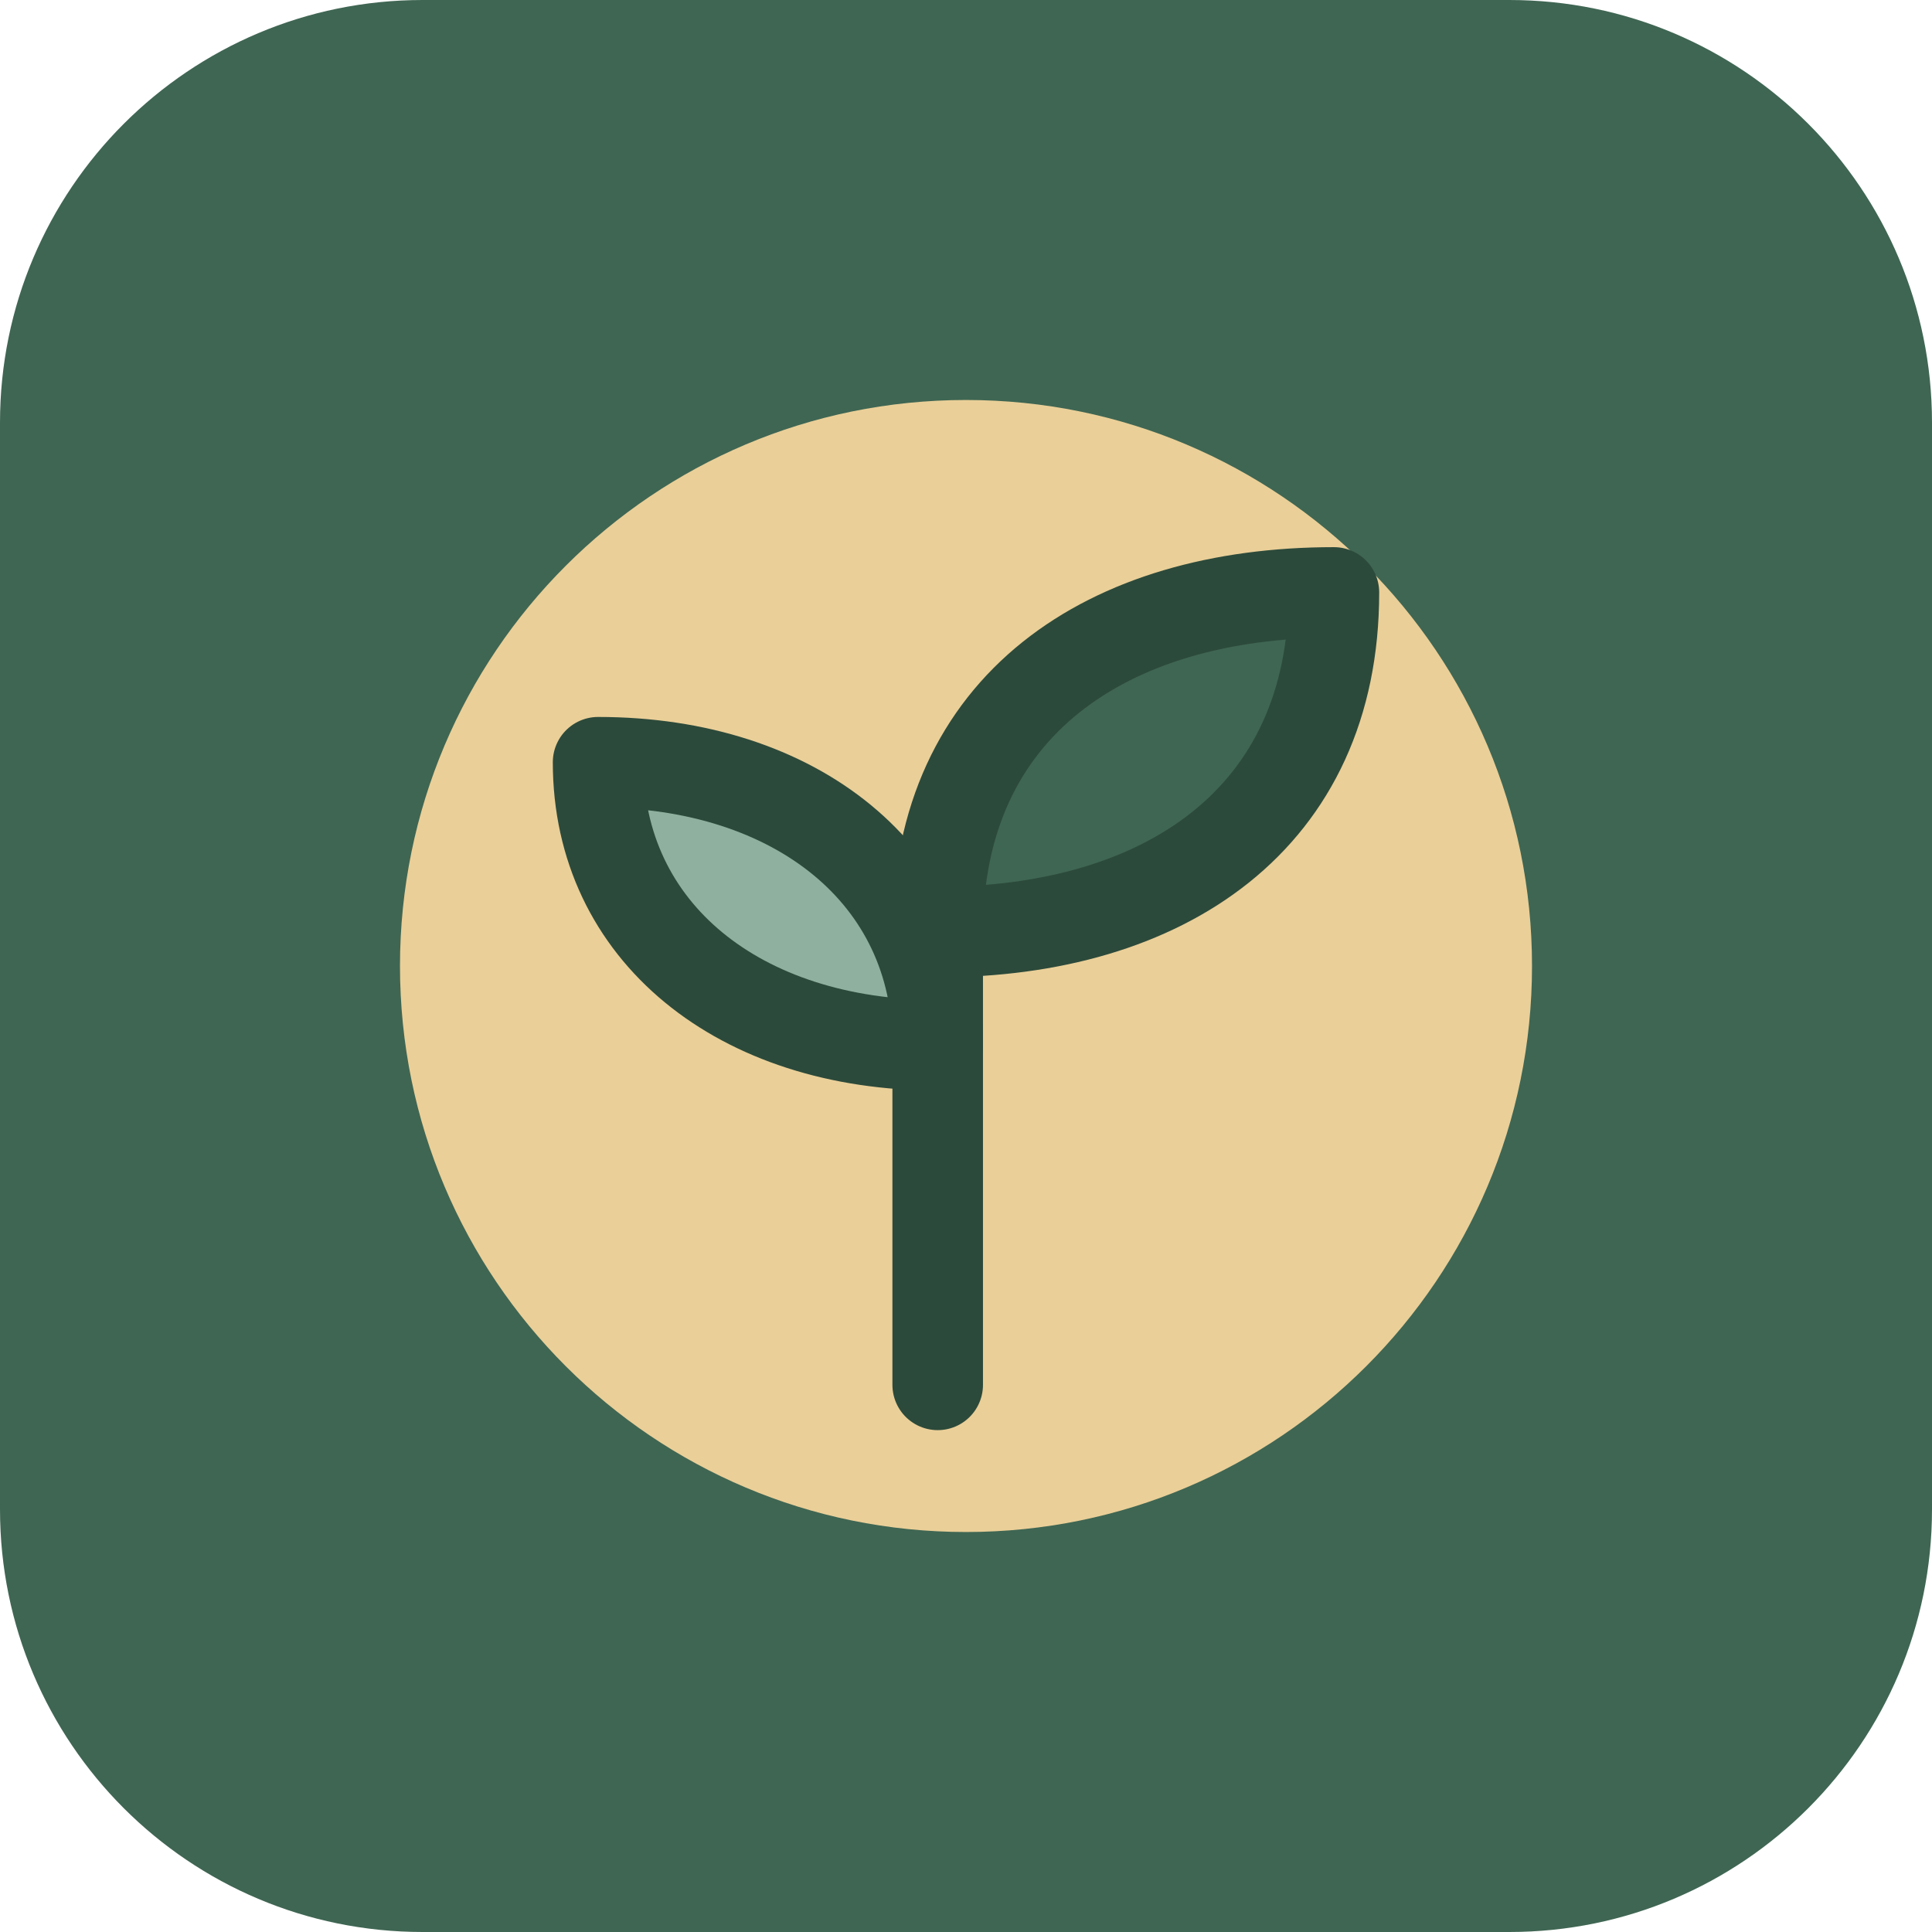
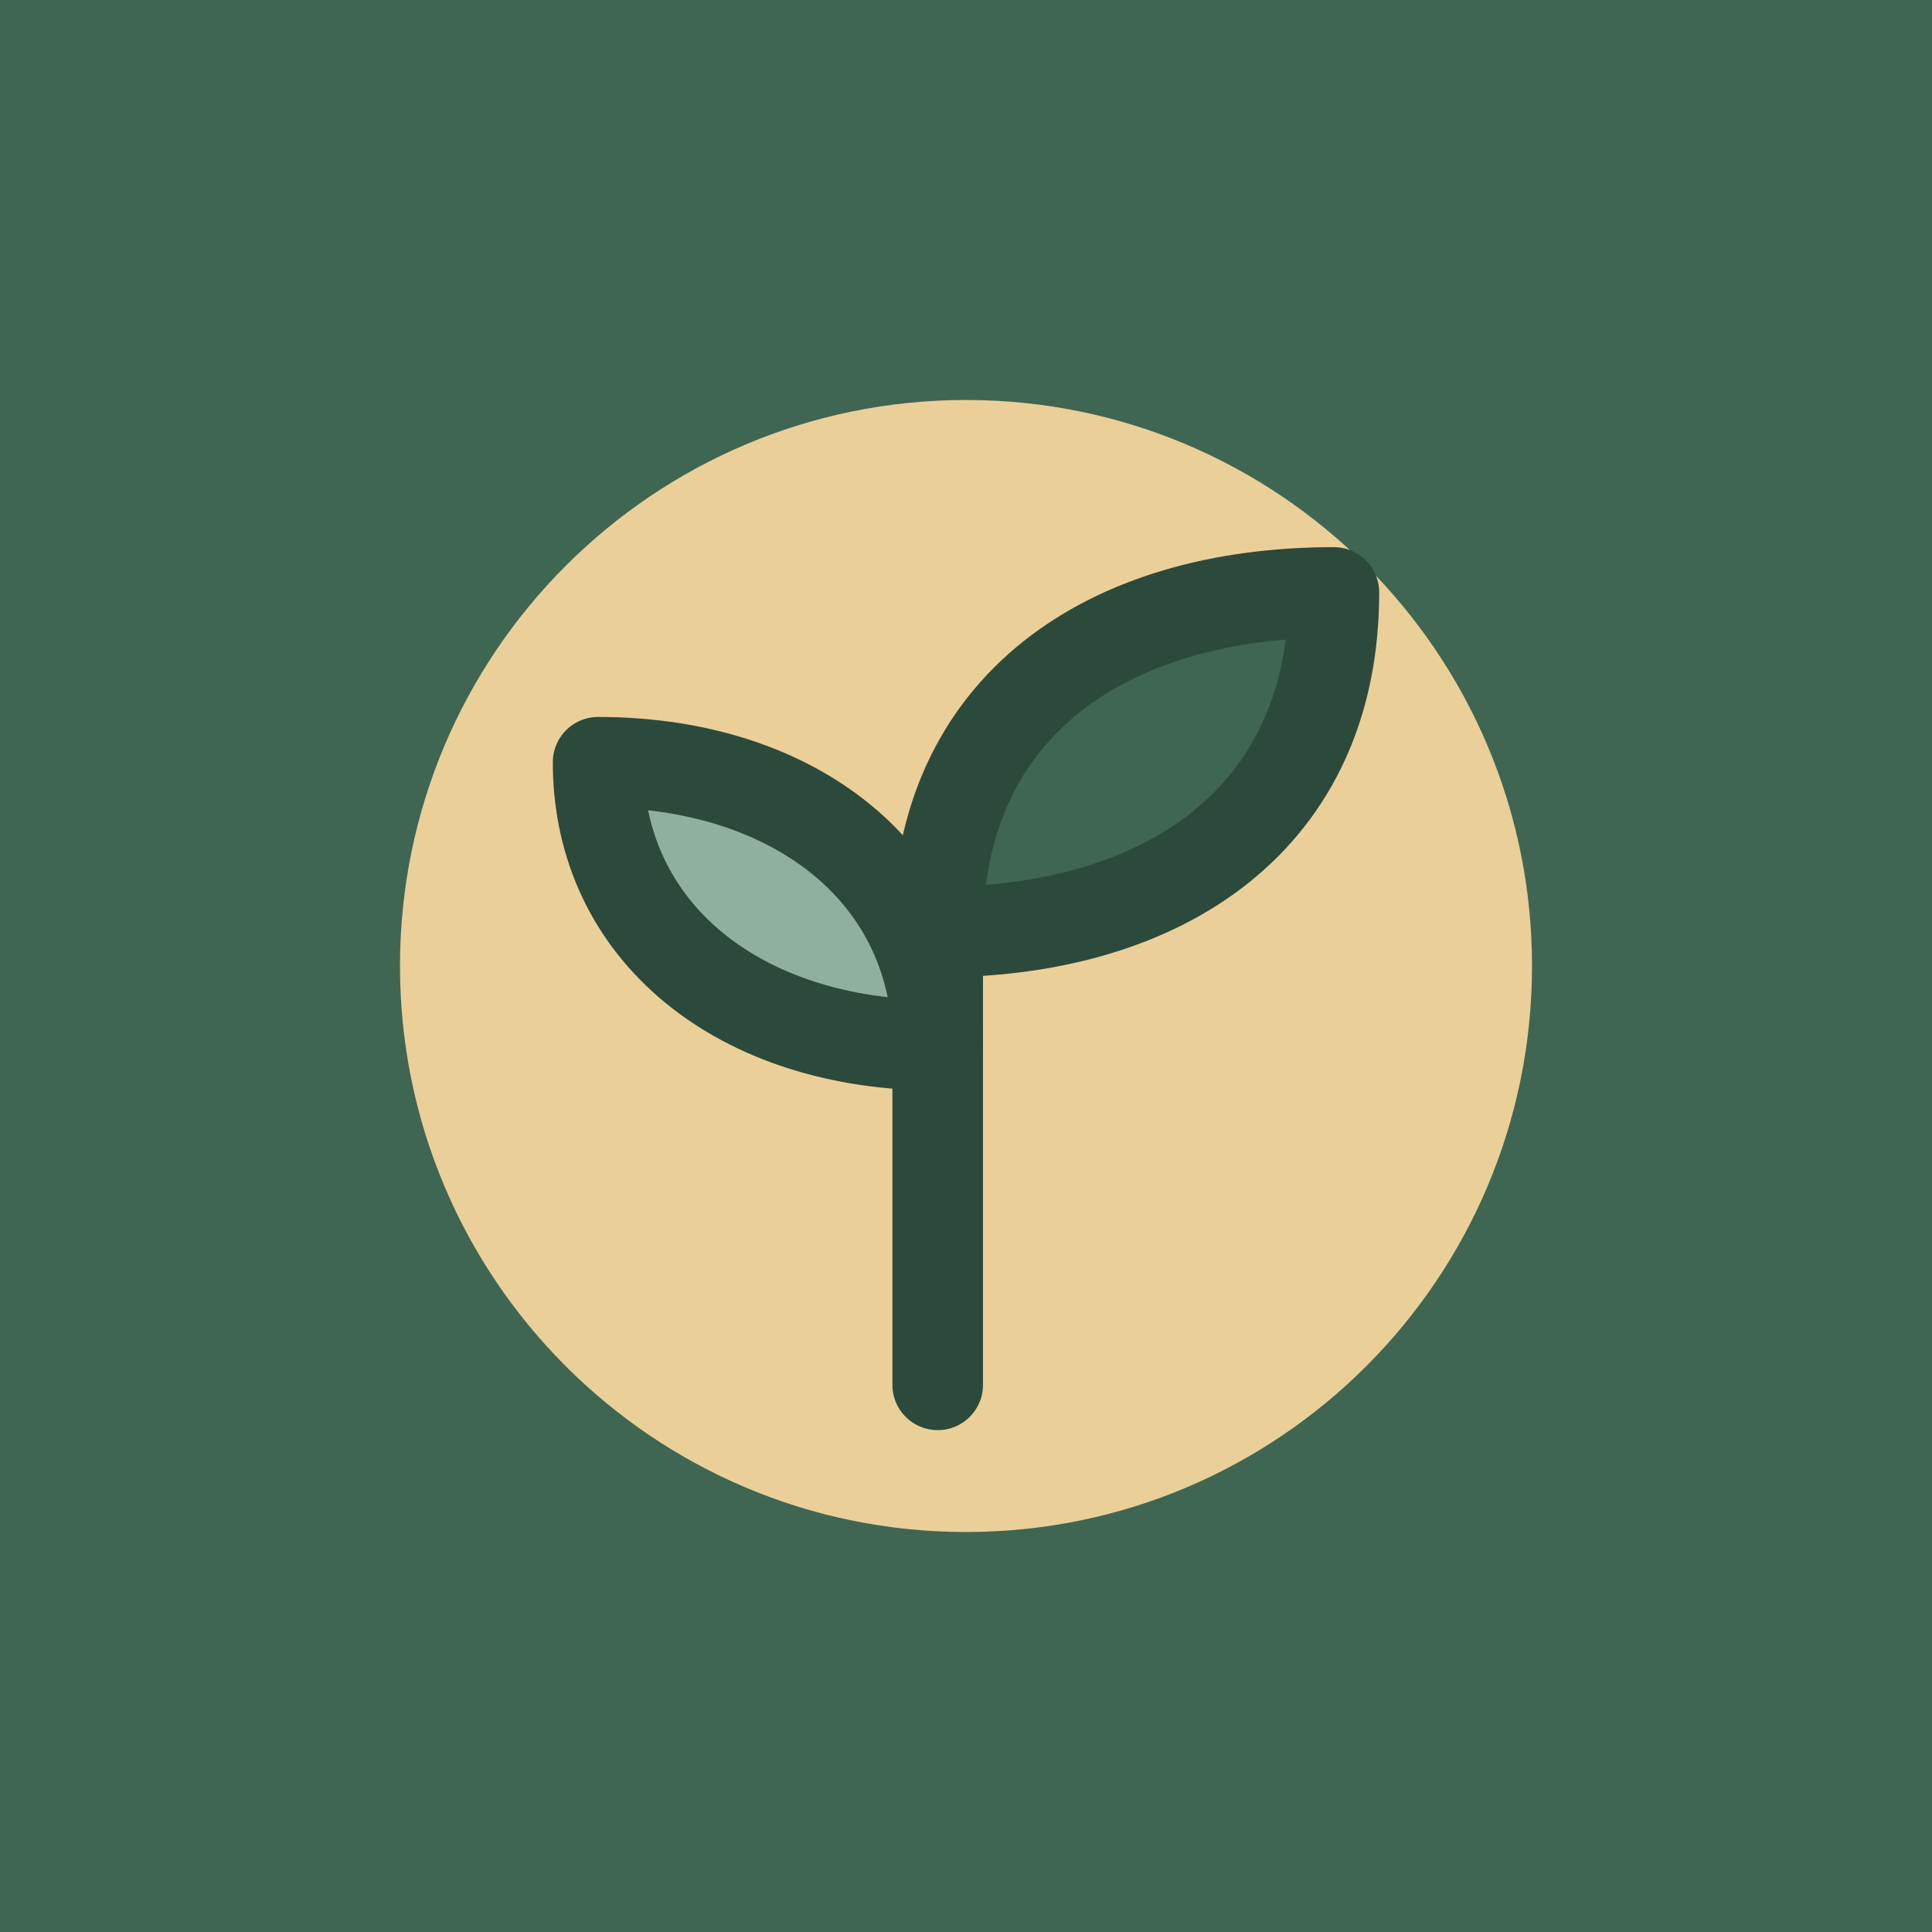
<svg xmlns="http://www.w3.org/2000/svg" width="512" height="512" viewBox="0 0 512 512">
-   <rect width="512" height="512" rx="112" fill="#3F6653" />
+   <rect width="512" height="512" fill="#3F6653" />
  <circle cx="256" cy="256" r="150" fill="#EACF98" />
  <g transform="translate(256 262) scale(15) translate(-12.5 -14)" fill="none" stroke="#2C4A3B" stroke-width="1.6" stroke-linecap="round" stroke-linejoin="round">
    <path d="M12 21v-8" />
    <path d="M12 13c0-4 3-6 7-6 0 4-3 6-7 6z" fill="#3F6653" />
    <path d="M12 15c0-3-2.5-5-6-5 0 3 2.5 5 6 5z" fill="#8FB09E" />
  </g>
</svg>
